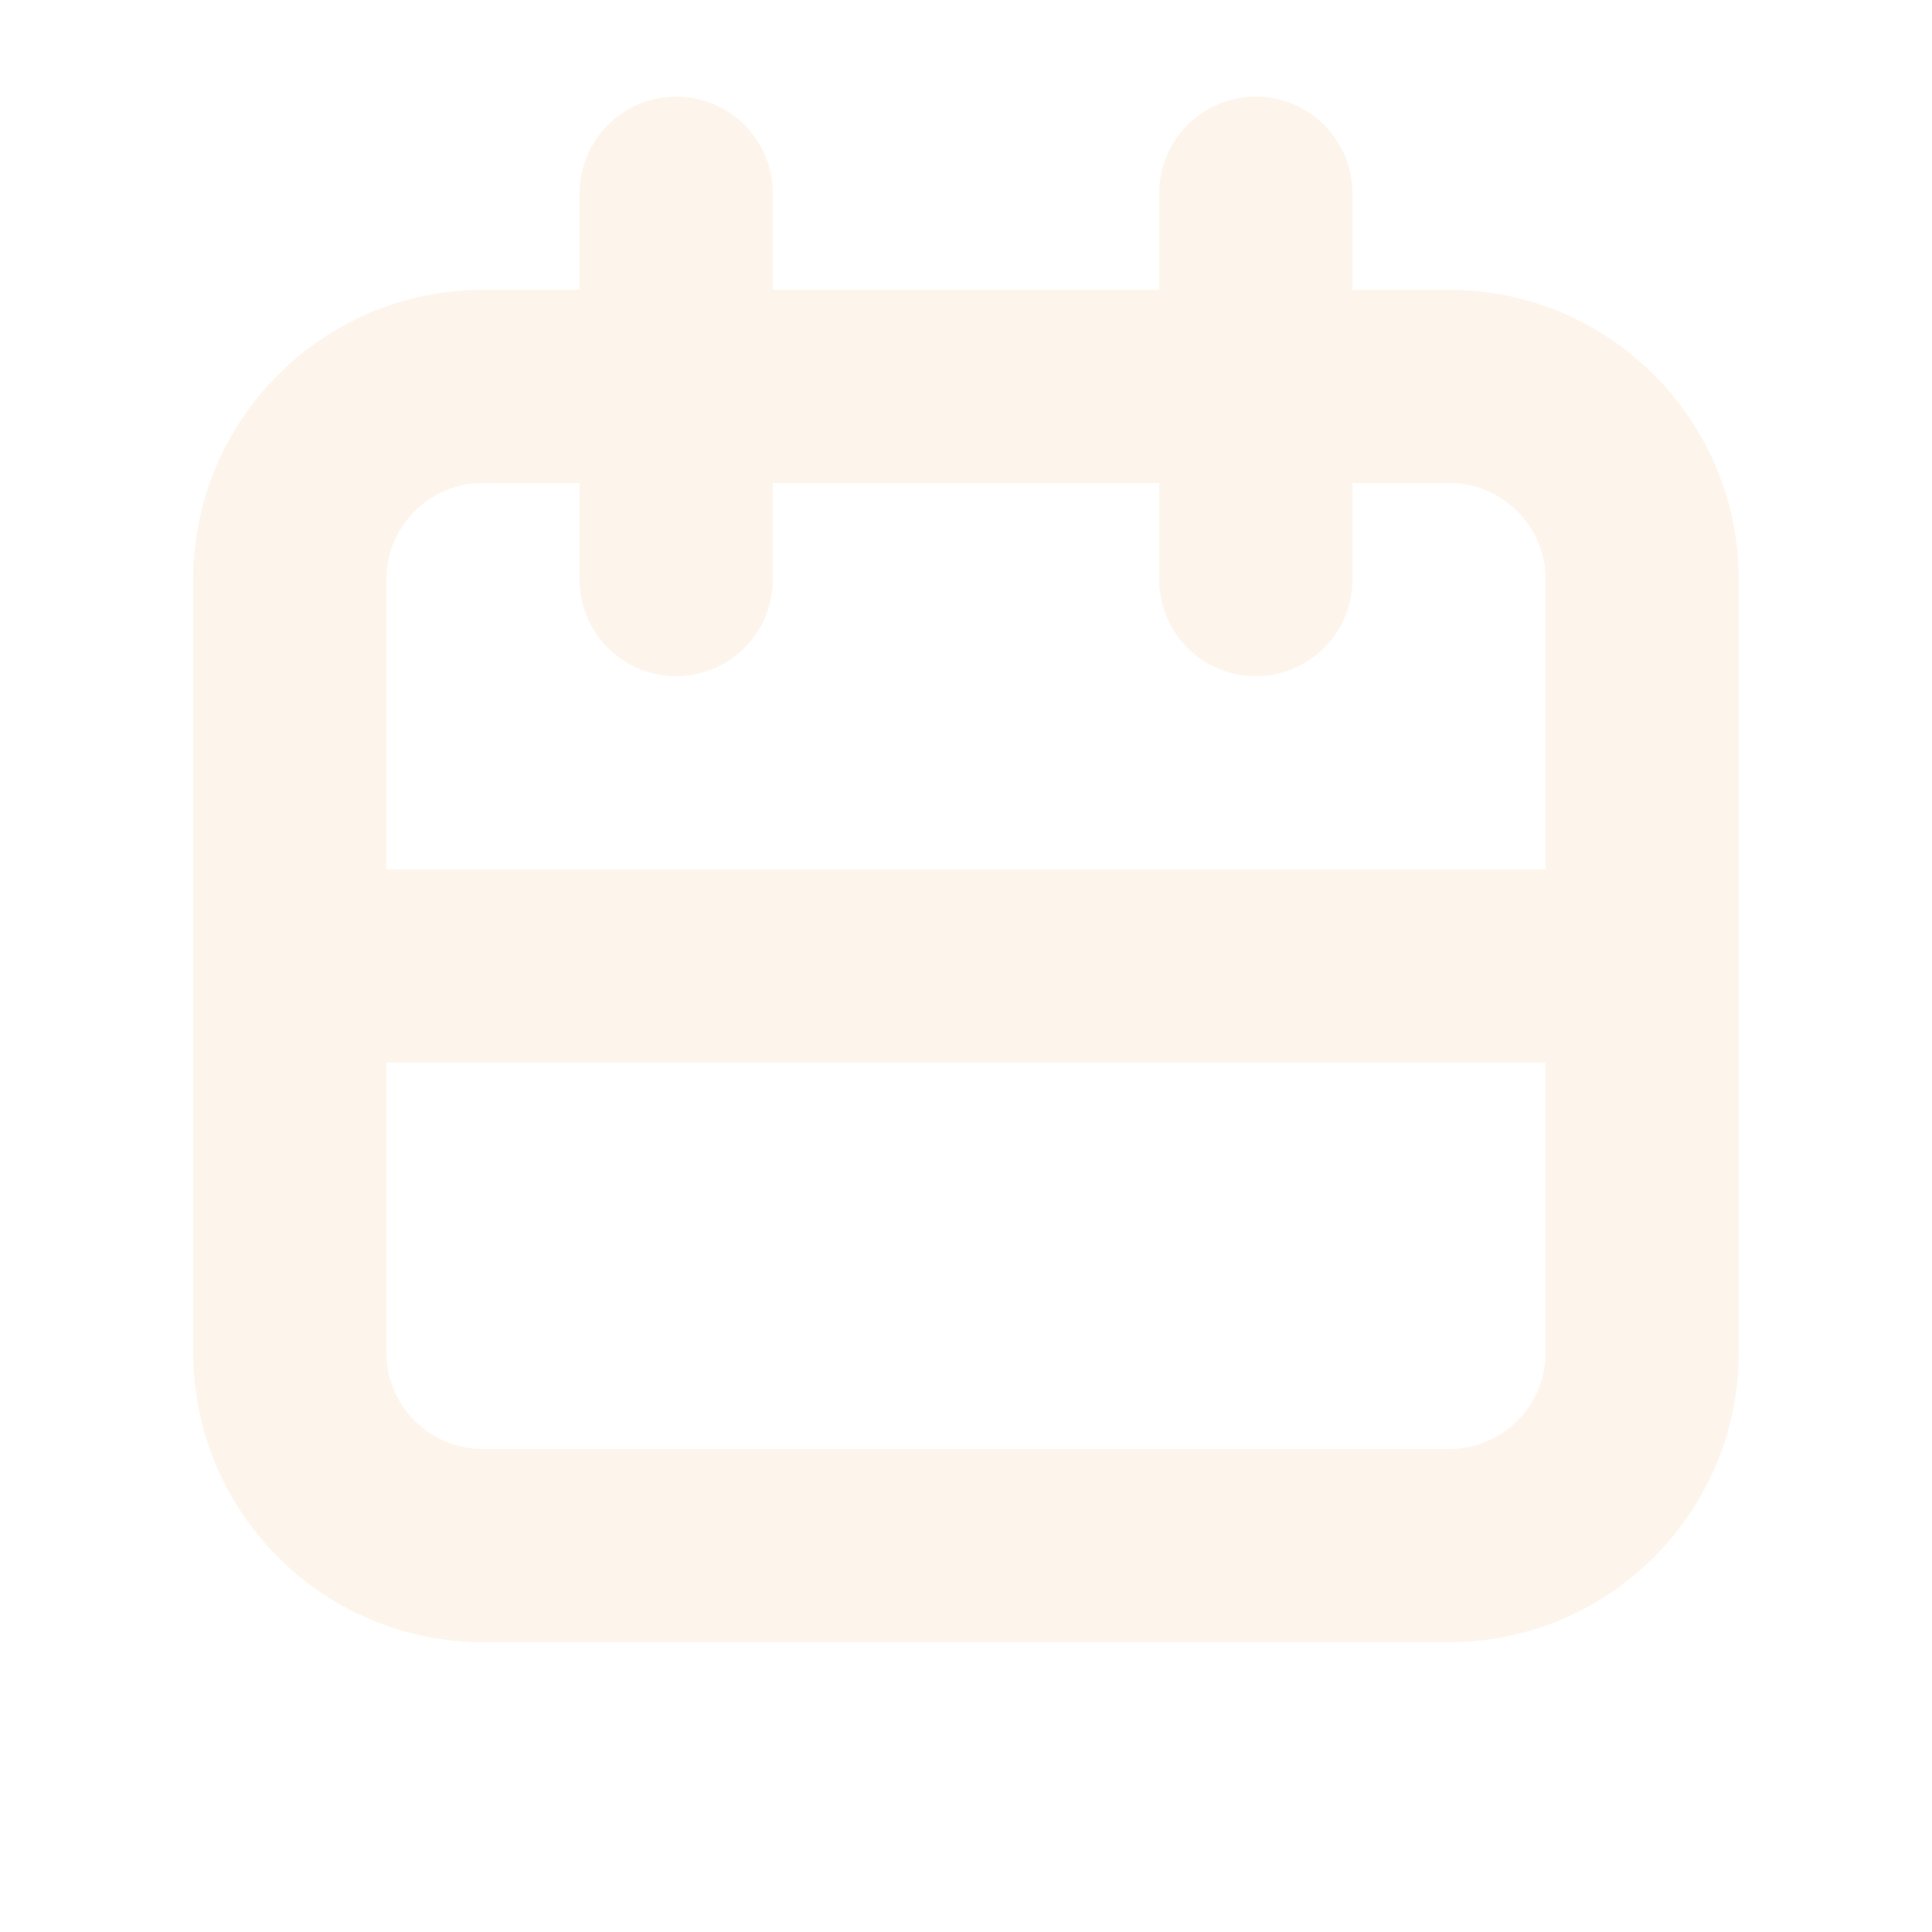
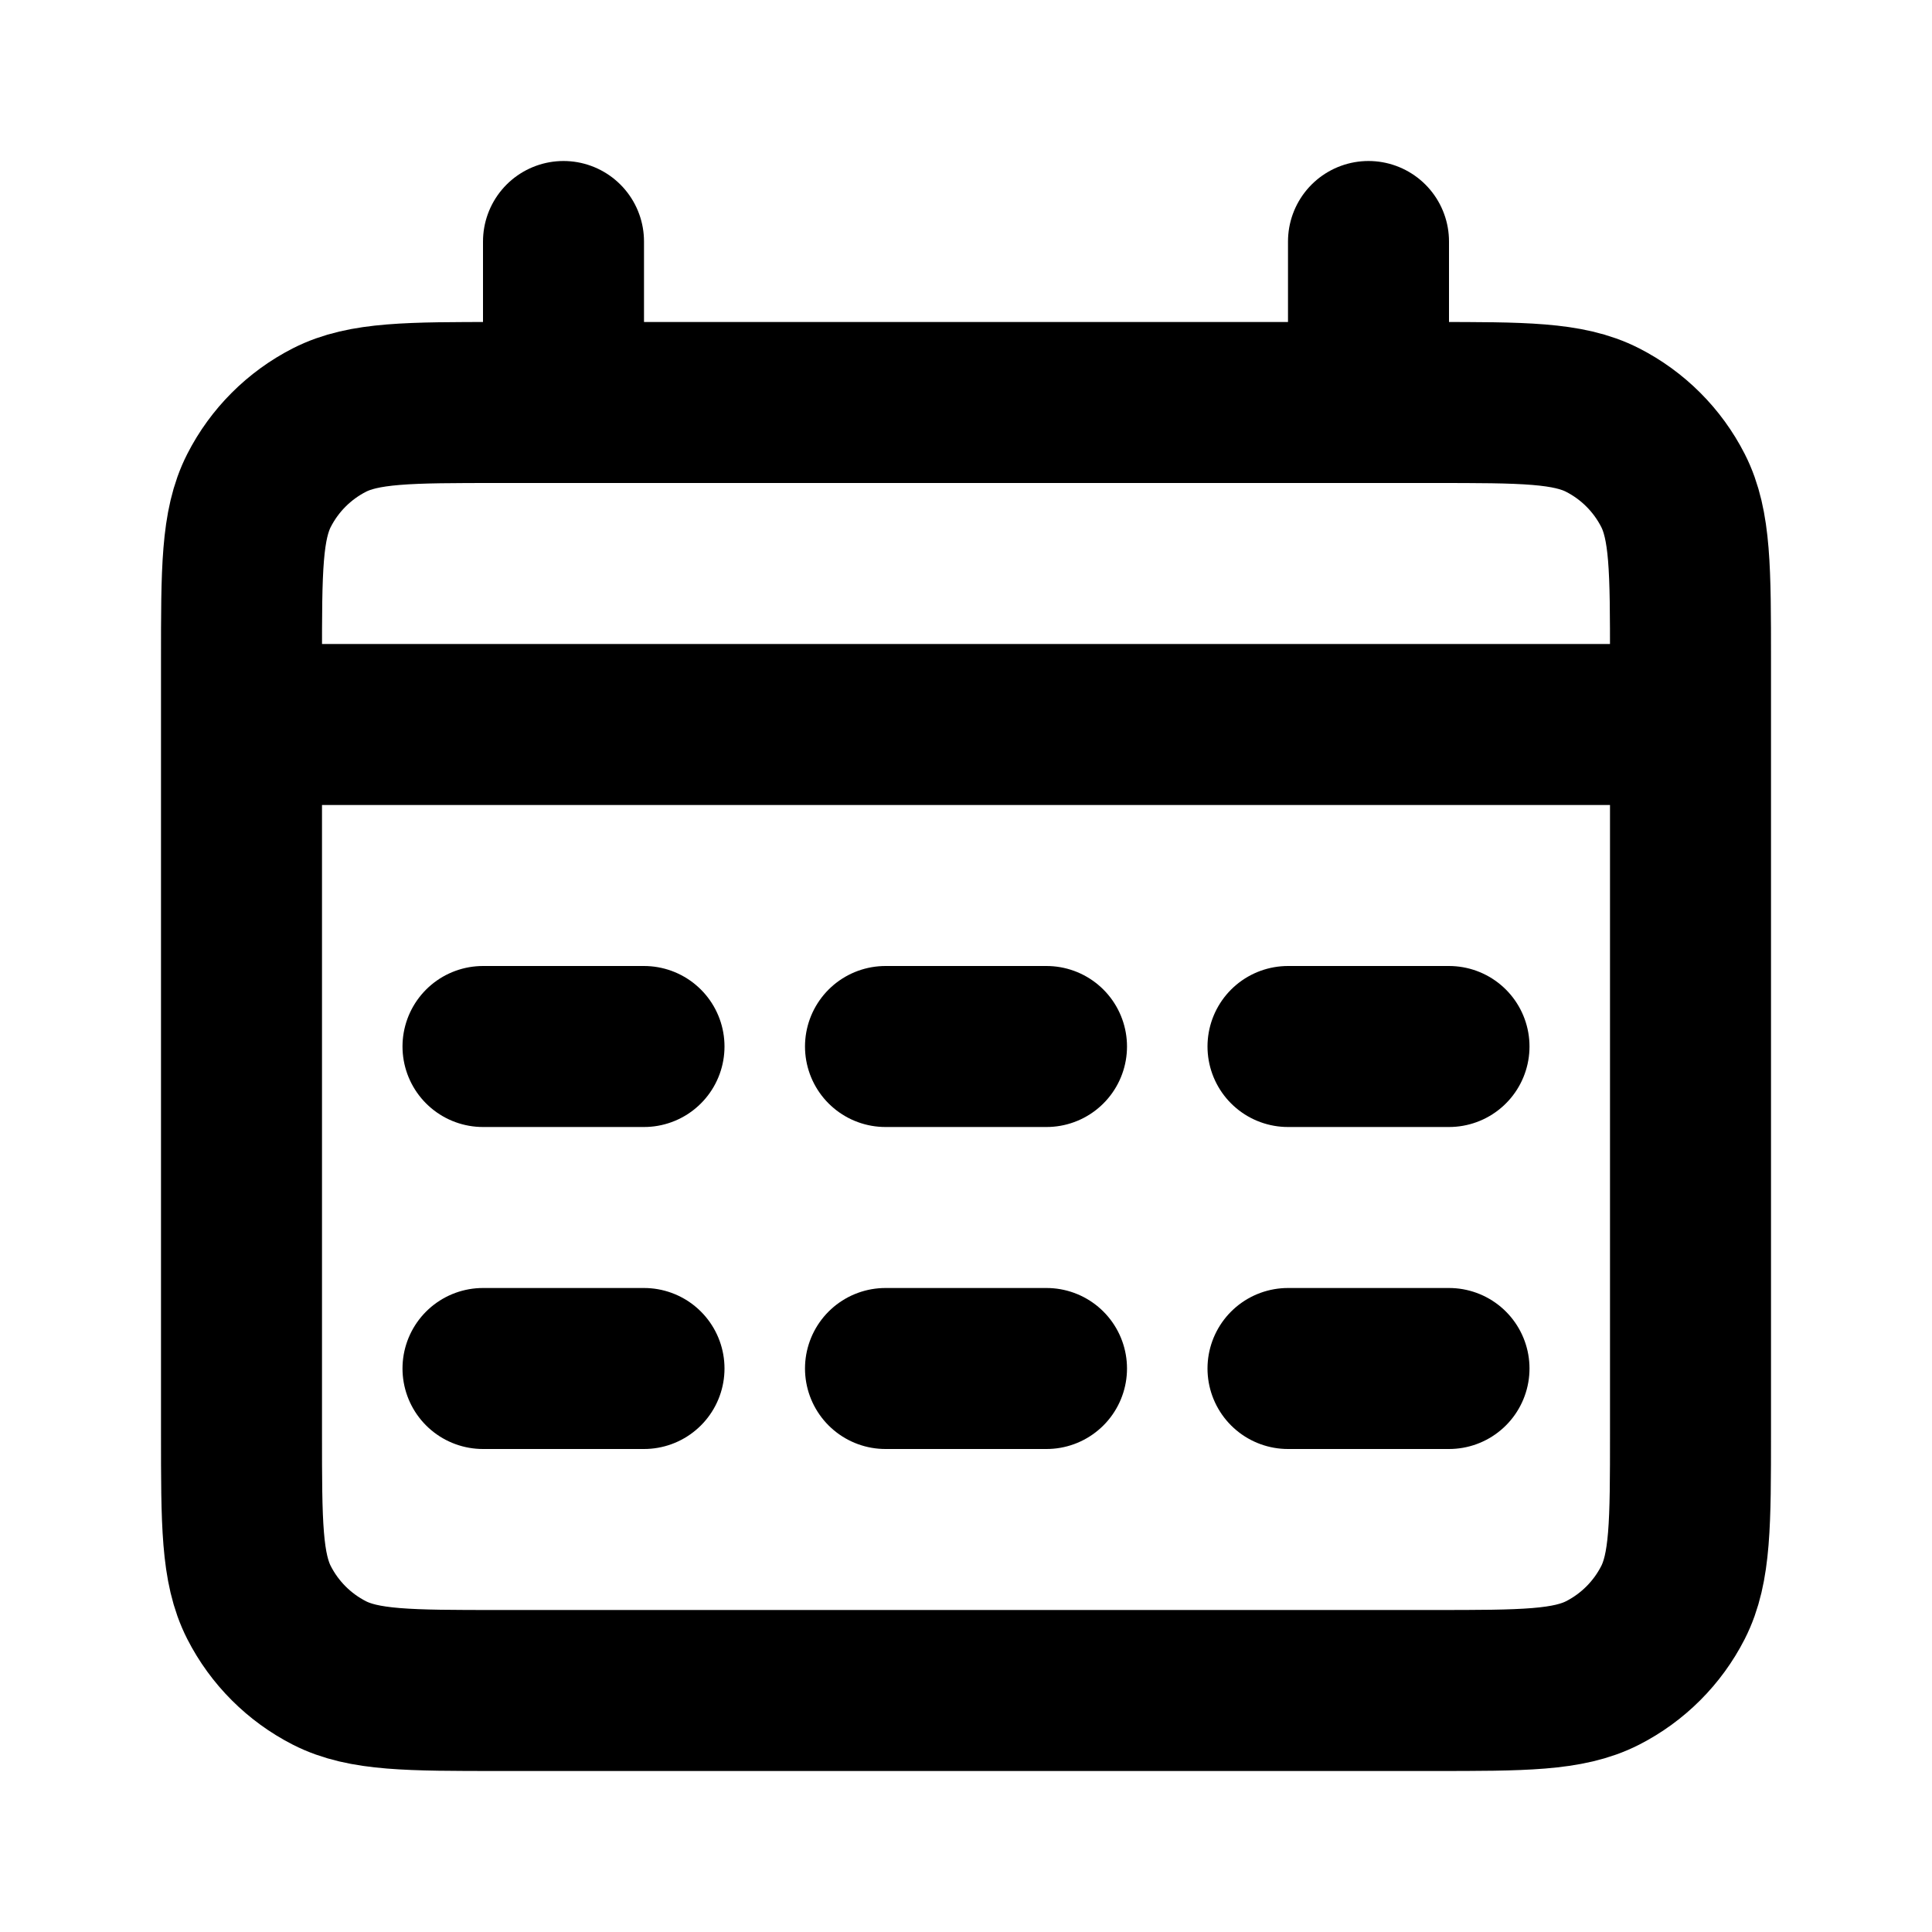
- <svg xmlns="http://www.w3.org/2000/svg" width="20" height="20" viewBox="0 0 20 20" fill="none">
-   <rect x="3" y="4" width="14" height="12" rx="2" ry="2" stroke="#FDF5EB" stroke-width="2" />
-   <path d="M7 2v4M13 2v4M3 10h14" stroke="#FDF5EB" stroke-width="2" stroke-linecap="round" />
+ <svg xmlns="http://www.w3.org/2000/svg" width="800px" height="800px" viewBox="0 0 24 24" fill="none">
+   <path d="M3 9H21M7 3V5M17 3V5M6 13H8M6 17H8M11 13H13M11 17H13M16 13H18M16 17H18M6.2 21H17.8C18.92 21 19.48 21 19.908 20.782C20.284 20.59 20.59 20.284 20.782 19.908C21 19.48 21 18.92 21 17.8V8.2C21 7.08 21 6.52 20.782 6.092C20.59 5.716 20.284 5.41 19.908 5.218C19.48 5 18.92 5 17.8 5H6.2C5.08 5 4.52 5 4.092 5.218C3.716 5.41 3.41 5.716 3.218 6.092C3 6.52 3 7.08 3 8.2V17.8C3 18.92 3 19.48 3.218 19.908C3.41 20.284 3.716 20.59 4.092 20.782C4.52 21 5.08 21 6.2 21Z" stroke="#000000" stroke-width="2" stroke-linecap="round" stroke-linejoin="round" />
</svg>
